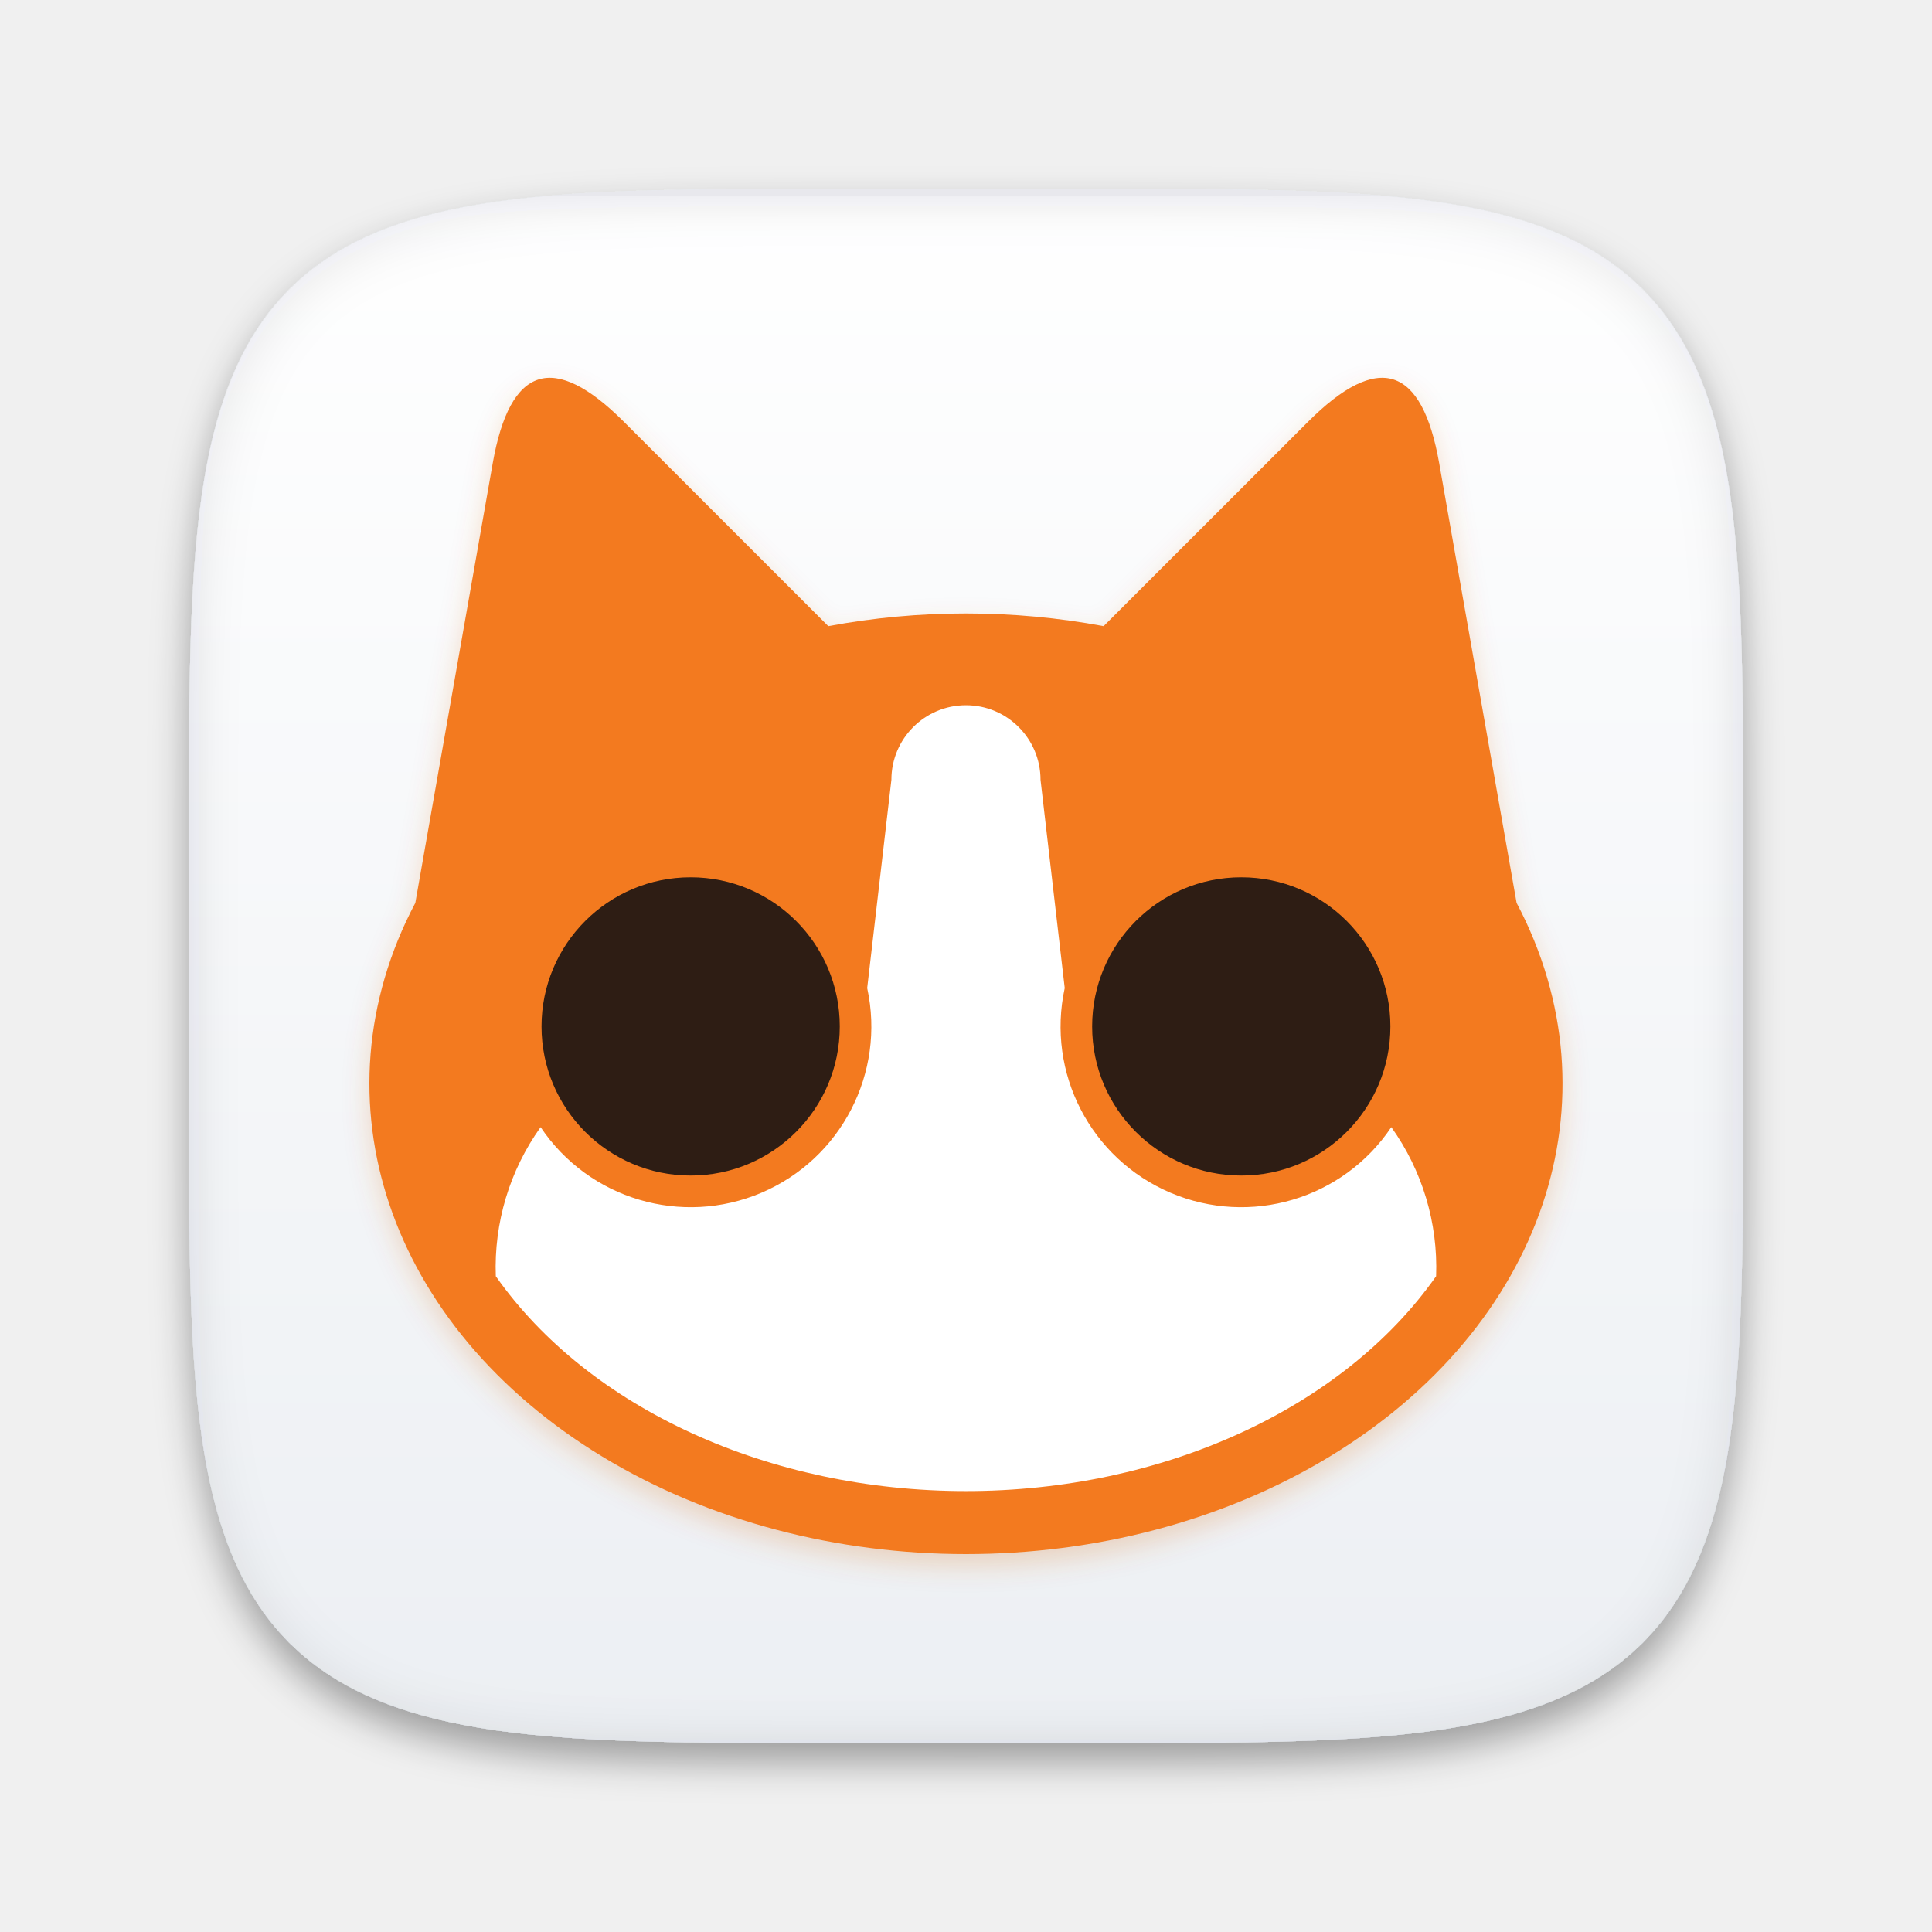
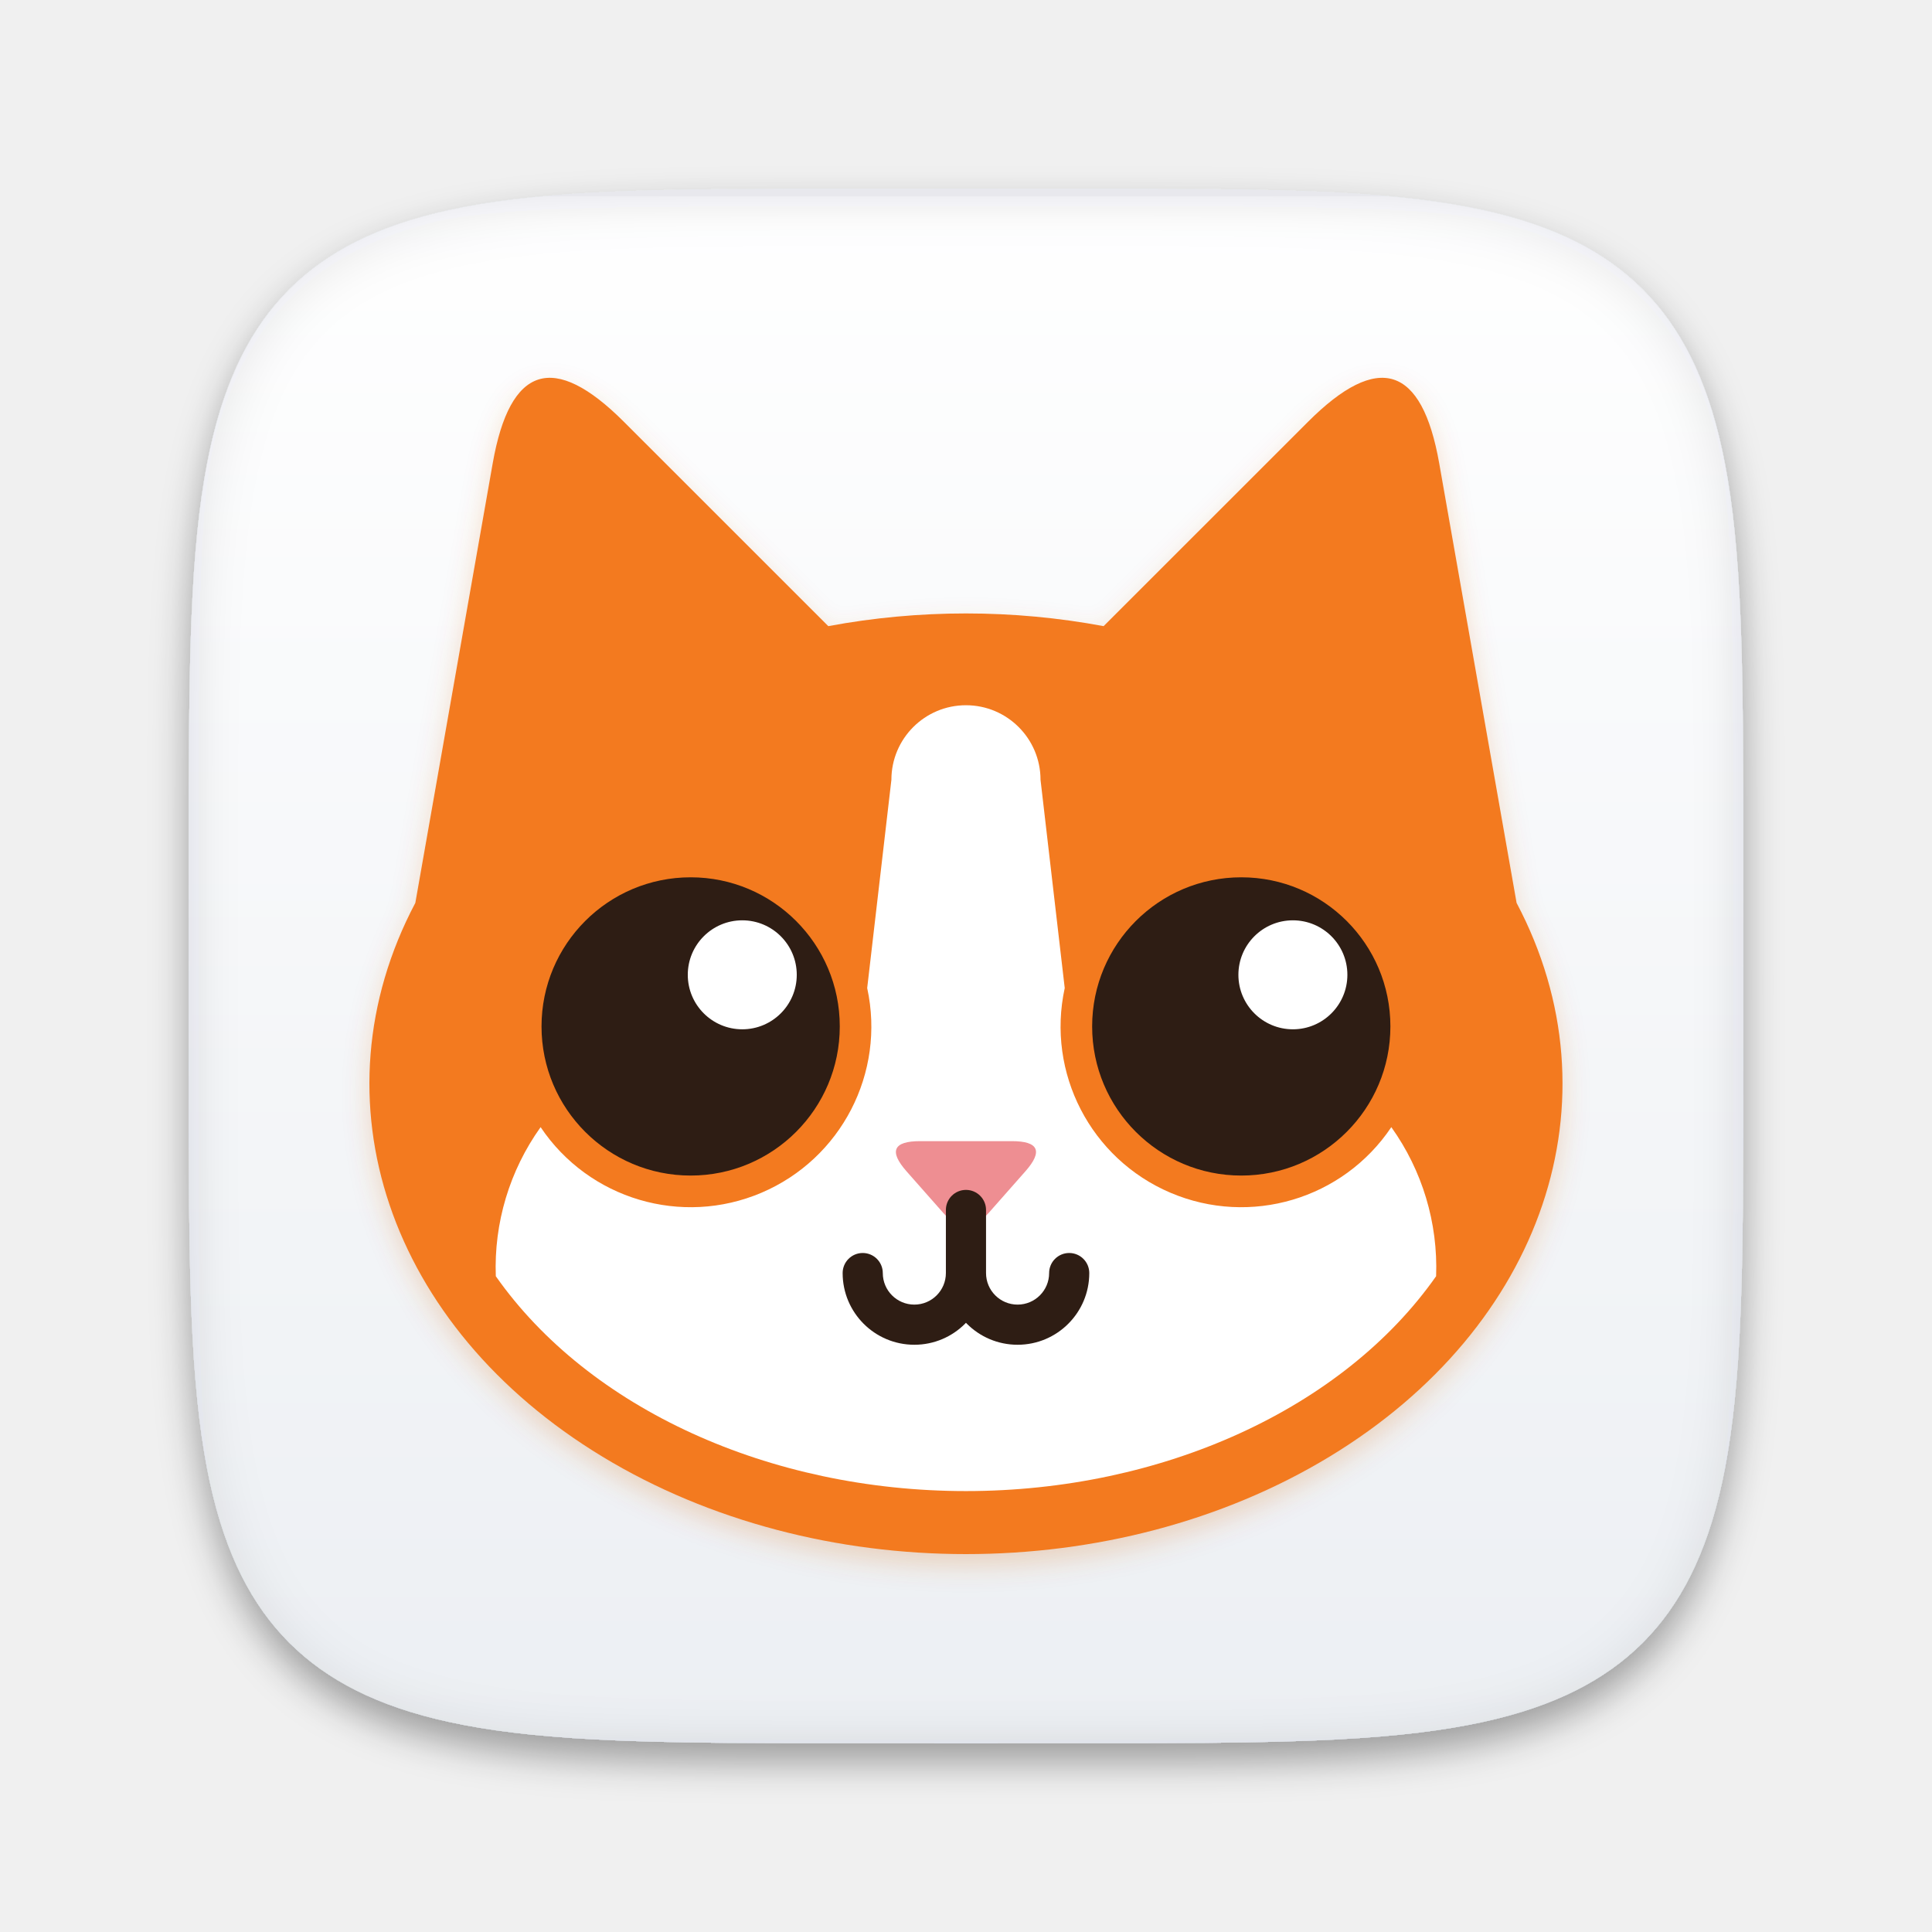
<svg xmlns="http://www.w3.org/2000/svg" viewBox="0 0 1024 1024" width="1024" height="1024" role="img" aria-labelledby="title">
  <defs>
    <linearGradient id="tile" x1="0" y1="100" x2="0" y2="924" gradientUnits="userSpaceOnUse">
      <stop offset="0" stop-color="#FFFFFF" />
      <stop offset="1" stop-color="#ECEFF3" />
    </linearGradient>
    <clipPath id="body">
      <path d="M924 512L923.94 607.95L923.77 638.6L923.49 660.85L923.1 678.95L922.59 694.46L921.96 708.17L921.23 720.52L920.37 731.81L919.41 742.23L918.33 751.94L917.13 761.02L915.81 769.57L914.38 777.64L912.83 785.29L911.16 792.56L909.36 799.49L907.45 806.1L905.41 812.41L903.25 818.45L900.96 824.24L898.55 829.78L896 835.1L893.32 840.21L890.51 845.11L887.56 849.81L884.48 854.33L881.25 858.67L877.87 862.83L874.34 866.83L870.67 870.67L866.83 874.34L862.83 877.87L858.67 881.25L854.33 884.48L849.81 887.56L845.11 890.51L840.21 893.32L835.1 896L829.78 898.55L824.24 900.96L818.45 903.25L812.41 905.41L806.1 907.45L799.49 909.36L792.56 911.16L785.29 912.83L777.64 914.38L769.57 915.81L761.02 917.13L751.94 918.33L742.23 919.41L731.81 920.37L720.52 921.23L708.17 921.96L694.46 922.59L678.95 923.1L660.85 923.49L638.6 923.77L607.95 923.94L512 924L416.05 923.94L385.4 923.77L363.15 923.49L345.05 923.1L329.54 922.59L315.83 921.96L303.48 921.23L292.19 920.37L281.77 919.41L272.06 918.33L262.98 917.13L254.43 915.81L246.36 914.38L238.71 912.83L231.44 911.16L224.51 909.36L217.9 907.45L211.59 905.41L205.55 903.25L199.76 900.96L194.22 898.55L188.9 896L183.79 893.32L178.89 890.51L174.19 887.56L169.67 884.48L165.33 881.25L161.17 877.87L157.17 874.34L153.33 870.67L149.66 866.83L146.13 862.83L142.75 858.67L139.52 854.33L136.44 849.81L133.49 845.11L130.68 840.21L128 835.1L125.45 829.78L123.04 824.24L120.75 818.45L118.59 812.41L116.55 806.1L114.64 799.49L112.84 792.56L111.17 785.29L109.62 777.64L108.19 769.57L106.87 761.02L105.67 751.94L104.59 742.23L103.63 731.81L102.77 720.52L102.04 708.17L101.41 694.46L100.9 678.95L100.51 660.85L100.23 638.6L100.06 607.95L100 512L100.06 416.05L100.23 385.4L100.51 363.15L100.9 345.05L101.41 329.54L102.04 315.83L102.77 303.48L103.63 292.19L104.59 281.77L105.67 272.06L106.87 262.98L108.19 254.43L109.62 246.36L111.17 238.71L112.84 231.44L114.64 224.51L116.55 217.9L118.59 211.59L120.75 205.55L123.04 199.76L125.45 194.22L128 188.9L130.68 183.79L133.49 178.89L136.44 174.19L139.52 169.67L142.75 165.33L146.13 161.17L149.66 157.17L153.33 153.33L157.17 149.66L161.17 146.13L165.33 142.75L169.67 139.52L174.19 136.44L178.89 133.49L183.79 130.68L188.9 128L194.22 125.45L199.76 123.04L205.55 120.75L211.59 118.59L217.9 116.55L224.51 114.64L231.44 112.84L238.71 111.17L246.36 109.62L254.43 108.19L262.98 106.87L272.06 105.67L281.77 104.59L292.19 103.63L303.48 102.77L315.83 102.04L329.54 101.41L345.05 100.9L363.15 100.51L385.4 100.23L416.05 100.06L512 100L607.95 100.06L638.6 100.23L660.85 100.51L678.95 100.9L694.46 101.41L708.17 102.04L720.52 102.77L731.81 103.63L742.23 104.59L751.94 105.67L761.02 106.87L769.57 108.19L777.64 109.62L785.29 111.17L792.56 112.84L799.49 114.64L806.1 116.55L812.41 118.59L818.45 120.75L824.24 123.04L829.78 125.45L835.1 128L840.21 130.68L845.11 133.49L849.81 136.44L854.33 139.52L858.67 142.75L862.83 146.13L866.83 149.66L870.67 153.33L874.34 157.17L877.87 161.17L881.25 165.33L884.48 169.67L887.56 174.19L890.51 178.89L893.32 183.79L896 188.9L898.55 194.22L900.96 199.76L903.25 205.55L905.41 211.59L907.45 217.9L909.36 224.51L911.16 231.44L912.83 238.71L914.38 246.36L915.81 254.43L917.13 262.98L918.33 272.06L919.41 281.77L920.37 292.19L921.23 303.48L921.96 315.83L922.59 329.54L923.1 345.05L923.49 363.15L923.77 385.4L923.94 416.05Z" />
    </clipPath>
    <filter id="drop" x="-10%" y="-10%" width="120%" height="125%">
      <feGaussianBlur in="SourceAlpha" stdDeviation="10" />
      <feOffset dy="10" />
      <feComponentTransfer>
        <feFuncA type="linear" slope="0.35" />
      </feComponentTransfer>
      <feMerge>
        <feMergeNode />
        <feMergeNode in="SourceGraphic" />
      </feMerge>
    </filter>
    <filter id="inset" x="0" y="0" width="100%" height="100%">
      <feGaussianBlur in="SourceAlpha" stdDeviation="14" />
      <feOffset dy="4" />
      <feComponentTransfer>
        <feFuncA type="table" tableValues="1 0" />
      </feComponentTransfer>
      <feComposite in2="SourceAlpha" operator="in" result="edge" />
      <feFlood flood-color="#1B2333" flood-opacity="0.09" />
      <feComposite in2="edge" operator="in" />
    </filter>
    <filter id="lift" x="-20%" y="-20%" width="140%" height="150%">
      <feGaussianBlur in="SourceAlpha" stdDeviation="2.3" />
      <feOffset dy="1.97" result="lift" />
      <feFlood flood-color="#D9601A" flood-opacity="0.22" />
      <feComposite in2="lift" operator="in" />
    </filter>
  </defs>
  <path d="M924 512L923.94 607.95L923.77 638.6L923.49 660.85L923.1 678.95L922.59 694.46L921.96 708.17L921.23 720.52L920.37 731.81L919.41 742.23L918.33 751.94L917.13 761.02L915.81 769.57L914.38 777.64L912.83 785.29L911.16 792.56L909.36 799.49L907.45 806.1L905.41 812.41L903.25 818.45L900.96 824.24L898.55 829.78L896 835.1L893.32 840.21L890.51 845.11L887.56 849.81L884.48 854.33L881.25 858.67L877.87 862.83L874.34 866.83L870.67 870.67L866.83 874.34L862.83 877.87L858.67 881.25L854.33 884.48L849.81 887.56L845.11 890.51L840.21 893.32L835.1 896L829.78 898.55L824.24 900.96L818.45 903.25L812.41 905.41L806.1 907.45L799.49 909.36L792.56 911.16L785.29 912.83L777.64 914.38L769.57 915.81L761.02 917.13L751.94 918.33L742.23 919.41L731.81 920.37L720.52 921.23L708.17 921.96L694.46 922.59L678.95 923.1L660.85 923.49L638.6 923.77L607.95 923.94L512 924L416.05 923.94L385.4 923.77L363.15 923.49L345.05 923.1L329.54 922.59L315.83 921.96L303.48 921.23L292.19 920.37L281.77 919.41L272.06 918.33L262.98 917.13L254.43 915.81L246.36 914.38L238.71 912.83L231.44 911.16L224.51 909.36L217.9 907.45L211.59 905.41L205.55 903.25L199.76 900.96L194.22 898.55L188.9 896L183.79 893.32L178.89 890.51L174.19 887.56L169.67 884.48L165.33 881.25L161.17 877.87L157.17 874.34L153.33 870.67L149.66 866.83L146.13 862.83L142.75 858.67L139.52 854.33L136.44 849.81L133.49 845.11L130.68 840.21L128 835.1L125.45 829.78L123.04 824.24L120.75 818.45L118.59 812.41L116.55 806.1L114.64 799.49L112.84 792.56L111.17 785.29L109.62 777.64L108.19 769.57L106.87 761.02L105.67 751.94L104.59 742.23L103.63 731.81L102.77 720.52L102.04 708.17L101.41 694.46L100.9 678.95L100.51 660.85L100.23 638.6L100.06 607.95L100 512L100.06 416.05L100.23 385.4L100.51 363.15L100.9 345.05L101.41 329.54L102.04 315.83L102.77 303.48L103.63 292.19L104.59 281.77L105.67 272.06L106.87 262.98L108.19 254.43L109.62 246.36L111.17 238.71L112.84 231.44L114.64 224.51L116.55 217.9L118.59 211.59L120.75 205.55L123.04 199.76L125.45 194.22L128 188.9L130.68 183.79L133.49 178.89L136.44 174.19L139.52 169.67L142.75 165.33L146.13 161.17L149.66 157.17L153.33 153.33L157.17 149.66L161.17 146.13L165.33 142.75L169.67 139.52L174.19 136.44L178.89 133.49L183.79 130.68L188.9 128L194.22 125.45L199.76 123.04L205.55 120.75L211.59 118.59L217.9 116.55L224.51 114.64L231.44 112.84L238.71 111.17L246.36 109.62L254.43 108.19L262.98 106.87L272.06 105.67L281.77 104.59L292.19 103.63L303.48 102.77L315.83 102.04L329.54 101.41L345.05 100.9L363.15 100.51L385.4 100.23L416.05 100.06L512 100L607.95 100.06L638.6 100.23L660.85 100.51L678.95 100.9L694.46 101.41L708.17 102.04L720.52 102.77L731.81 103.63L742.23 104.59L751.94 105.67L761.02 106.87L769.57 108.19L777.64 109.62L785.29 111.17L792.56 112.84L799.49 114.64L806.1 116.55L812.41 118.59L818.45 120.75L824.24 123.04L829.78 125.45L835.1 128L840.21 130.68L845.11 133.49L849.81 136.44L854.33 139.52L858.67 142.75L862.83 146.13L866.83 149.66L870.67 153.33L874.34 157.17L877.87 161.17L881.25 165.33L884.48 169.67L887.56 174.19L890.51 178.89L893.32 183.79L896 188.9L898.55 194.22L900.96 199.76L903.25 205.55L905.41 211.59L907.45 217.9L909.36 224.51L911.16 231.44L912.83 238.71L914.38 246.36L915.81 254.43L917.13 262.98L918.33 272.06L919.41 281.77L920.37 292.19L921.23 303.48L921.96 315.83L922.59 329.54L923.1 345.05L923.49 363.15L923.77 385.4L923.94 416.05Z" fill="#C9CFD8" filter="url(#drop)" />
  <g clip-path="url(#body)">
    <path d="M924 512L923.94 607.95L923.77 638.6L923.49 660.85L923.1 678.95L922.59 694.46L921.96 708.17L921.23 720.52L920.37 731.81L919.41 742.23L918.33 751.94L917.13 761.02L915.81 769.57L914.38 777.64L912.83 785.29L911.16 792.56L909.36 799.49L907.45 806.1L905.41 812.41L903.25 818.45L900.96 824.24L898.55 829.78L896 835.1L893.32 840.21L890.51 845.11L887.56 849.81L884.48 854.33L881.25 858.67L877.87 862.83L874.34 866.83L870.67 870.67L866.83 874.34L862.83 877.87L858.67 881.25L854.33 884.48L849.81 887.56L845.11 890.51L840.21 893.32L835.1 896L829.78 898.55L824.24 900.96L818.45 903.25L812.41 905.41L806.1 907.45L799.49 909.36L792.56 911.16L785.29 912.83L777.64 914.38L769.57 915.81L761.02 917.13L751.94 918.33L742.23 919.41L731.81 920.37L720.52 921.23L708.17 921.96L694.46 922.59L678.95 923.1L660.85 923.49L638.6 923.77L607.95 923.94L512 924L416.05 923.94L385.4 923.77L363.15 923.49L345.05 923.1L329.54 922.59L315.83 921.96L303.48 921.23L292.19 920.37L281.77 919.41L272.06 918.33L262.98 917.13L254.43 915.81L246.36 914.38L238.71 912.83L231.44 911.16L224.51 909.36L217.9 907.45L211.59 905.41L205.55 903.25L199.76 900.96L194.22 898.55L188.9 896L183.79 893.32L178.89 890.51L174.19 887.56L169.67 884.48L165.33 881.25L161.17 877.87L157.17 874.34L153.33 870.67L149.66 866.83L146.13 862.83L142.75 858.67L139.52 854.33L136.44 849.81L133.49 845.11L130.68 840.21L128 835.1L125.45 829.78L123.04 824.24L120.75 818.45L118.59 812.41L116.55 806.1L114.64 799.49L112.84 792.56L111.17 785.29L109.62 777.64L108.19 769.57L106.87 761.02L105.67 751.94L104.59 742.23L103.63 731.81L102.77 720.52L102.04 708.17L101.41 694.46L100.9 678.95L100.51 660.85L100.23 638.6L100.06 607.95L100 512L100.06 416.05L100.23 385.4L100.51 363.15L100.9 345.05L101.41 329.54L102.04 315.83L102.77 303.48L103.63 292.19L104.59 281.77L105.67 272.06L106.87 262.98L108.19 254.43L109.62 246.36L111.17 238.71L112.84 231.44L114.64 224.51L116.55 217.9L118.59 211.59L120.75 205.55L123.04 199.76L125.45 194.22L128 188.9L130.68 183.79L133.49 178.89L136.44 174.19L139.52 169.67L142.75 165.33L146.13 161.17L149.66 157.17L153.33 153.33L157.17 149.66L161.17 146.13L165.33 142.75L169.67 139.52L174.19 136.44L178.89 133.49L183.79 130.68L188.9 128L194.22 125.45L199.76 123.04L205.55 120.75L211.59 118.59L217.9 116.55L224.51 114.64L231.44 112.84L238.71 111.17L246.36 109.62L254.43 108.19L262.98 106.87L272.06 105.67L281.77 104.59L292.19 103.63L303.48 102.77L315.83 102.04L329.54 101.41L345.05 100.9L363.15 100.51L385.4 100.23L416.05 100.06L512 100L607.95 100.06L638.6 100.23L660.85 100.51L678.95 100.9L694.46 101.41L708.17 102.04L720.52 102.77L731.81 103.63L742.23 104.59L751.94 105.67L761.02 106.87L769.57 108.19L777.64 109.62L785.29 111.17L792.56 112.84L799.49 114.64L806.1 116.55L812.41 118.59L818.45 120.75L824.24 123.04L829.78 125.45L835.1 128L840.21 130.68L845.11 133.49L849.81 136.44L854.33 139.52L858.67 142.75L862.83 146.13L866.83 149.66L870.67 153.33L874.34 157.17L877.87 161.17L881.25 165.33L884.48 169.67L887.56 174.19L890.51 178.89L893.32 183.79L896 188.9L898.55 194.22L900.96 199.76L903.25 205.55L905.41 211.59L907.45 217.9L909.36 224.51L911.16 231.44L912.83 238.71L914.38 246.36L915.81 254.43L917.13 262.98L918.33 272.06L919.41 281.77L920.37 292.19L921.23 303.48L921.96 315.83L922.59 329.54L923.1 345.05L923.49 363.15L923.77 385.4L923.94 416.05Z" fill="url(#tile)" />
    <path d="M924 512L923.94 607.95L923.77 638.6L923.49 660.85L923.1 678.95L922.59 694.46L921.96 708.17L921.23 720.52L920.37 731.81L919.41 742.23L918.33 751.94L917.13 761.02L915.81 769.57L914.38 777.64L912.83 785.29L911.16 792.56L909.36 799.49L907.45 806.1L905.41 812.41L903.25 818.45L900.96 824.24L898.55 829.78L896 835.1L893.32 840.21L890.51 845.11L887.56 849.81L884.48 854.33L881.25 858.67L877.87 862.83L874.34 866.83L870.67 870.67L866.83 874.34L862.83 877.87L858.67 881.25L854.33 884.48L849.81 887.56L845.11 890.51L840.21 893.32L835.1 896L829.78 898.55L824.24 900.96L818.45 903.25L812.41 905.41L806.1 907.45L799.49 909.36L792.56 911.16L785.29 912.83L777.64 914.38L769.57 915.81L761.02 917.13L751.94 918.33L742.23 919.41L731.81 920.37L720.52 921.23L708.17 921.96L694.46 922.59L678.95 923.1L660.85 923.49L638.6 923.77L607.95 923.94L512 924L416.05 923.94L385.4 923.77L363.15 923.49L345.05 923.1L329.54 922.59L315.83 921.96L303.48 921.23L292.19 920.37L281.77 919.41L272.06 918.33L262.98 917.13L254.43 915.81L246.36 914.38L238.71 912.83L231.44 911.16L224.51 909.36L217.9 907.45L211.59 905.41L205.55 903.25L199.76 900.96L194.22 898.55L188.9 896L183.79 893.32L178.89 890.51L174.19 887.56L169.67 884.48L165.33 881.25L161.17 877.87L157.17 874.34L153.33 870.67L149.66 866.83L146.13 862.83L142.75 858.67L139.52 854.33L136.44 849.81L133.49 845.11L130.68 840.21L128 835.1L125.45 829.78L123.04 824.24L120.75 818.45L118.59 812.41L116.55 806.1L114.64 799.49L112.84 792.56L111.17 785.29L109.62 777.64L108.19 769.57L106.87 761.02L105.67 751.94L104.59 742.23L103.63 731.81L102.77 720.52L102.04 708.17L101.41 694.46L100.9 678.95L100.51 660.85L100.23 638.6L100.06 607.95L100 512L100.06 416.05L100.23 385.4L100.51 363.15L100.9 345.05L101.41 329.54L102.04 315.83L102.77 303.48L103.63 292.19L104.59 281.77L105.67 272.06L106.87 262.98L108.19 254.43L109.62 246.36L111.17 238.71L112.84 231.44L114.64 224.51L116.55 217.9L118.59 211.59L120.75 205.55L123.04 199.76L125.45 194.22L128 188.9L130.68 183.79L133.49 178.89L136.44 174.19L139.52 169.67L142.75 165.33L146.13 161.17L149.66 157.17L153.33 153.33L157.17 149.66L161.17 146.13L165.33 142.75L169.67 139.52L174.19 136.44L178.89 133.49L183.79 130.68L188.9 128L194.22 125.45L199.76 123.04L205.55 120.75L211.59 118.59L217.9 116.55L224.51 114.64L231.44 112.84L238.71 111.17L246.36 109.62L254.43 108.19L262.98 106.87L272.06 105.67L281.77 104.59L292.19 103.63L303.48 102.77L315.83 102.04L329.54 101.41L345.05 100.9L363.15 100.51L385.4 100.23L416.05 100.06L512 100L607.95 100.06L638.6 100.23L660.85 100.51L678.95 100.9L694.46 101.41L708.17 102.04L720.52 102.77L731.81 103.63L742.23 104.59L751.94 105.67L761.02 106.87L769.57 108.19L777.64 109.62L785.29 111.17L792.56 112.84L799.49 114.64L806.1 116.55L812.41 118.59L818.45 120.75L824.24 123.04L829.78 125.45L835.1 128L840.21 130.68L845.11 133.49L849.81 136.44L854.33 139.52L858.67 142.75L862.83 146.13L866.83 149.66L870.67 153.33L874.34 157.17L877.87 161.17L881.25 165.33L884.48 169.67L887.56 174.19L890.51 178.89L893.32 183.79L896 188.9L898.55 194.22L900.96 199.76L903.25 205.55L905.41 211.59L907.45 217.9L909.36 224.51L911.16 231.44L912.83 238.71L914.38 246.36L915.81 254.43L917.13 262.98L918.33 272.06L919.41 281.77L920.37 292.19L921.23 303.48L921.96 315.83L922.59 329.54L923.1 345.05L923.49 363.15L923.77 385.4L923.94 416.05Z" fill="#000" filter="url(#inset)" />
    <g transform="translate(122.86 118.43) scale(3.04)">
      <g filter="url(#lift)">
        <path fill="#F37A1F" d="M32 118.46L45.49 41.82Q50 16.21 68.38 34.6L104 70.21A104 82 0 0 1 152 70.21L187.62 34.6Q206 16.21 210.51 41.82L224 118.46A104 82 0 1 1 32 118.46Z" />
        <path fill="#FFFFFF" d="M115 97A13 13 0 0 1 141 97L145.22 133.31A31.5 31.5 0 0 0 202.16 157.56A42 42 0 0 1 209.97 183.55A93 71 0 0 1 46.03 183.55A42 42 0 0 1 53.84 157.56A31.5 31.5 0 0 0 110.78 133.31L115 97Z" />
        <path fill="#2E1D14" d="M54 140A26 26 0 1 1 106 140A26 26 0 1 1 54 140ZM150 140A26 26 0 1 1 202 140A26 26 0 1 1 150 140Z" />
+         <path fill="#FFFFFF" d="M79.5 131A9.5 9.5 0 1 1 98.5 131A9.5 9.5 0 1 1 79.5 131ZM175.5 131A9.5 9.5 0 1 1 194.5 131A9.5 9.5 0 1 1 175.5 131Z" />
+         <path fill="#EE8E92" d="M117.63 165.25Q113 160 120 160L136 160Q143 160 138.37 165.25L131.97 172.5Q128 177 124.03 172.5Z" />
+         <path fill="#2E1D14" d="M124.5 172L124.5 183A3.5 3.5 0 0 0 131.5 183L131.5 172A3.5 3.5 0 0 0 124.5 172ZM131.5 183A12.5 12.5 0 0 1 106.5 183L113.5 183A5.5 5.5 0 0 0 124.5 183ZM106.5 183A3.5 3.5 0 1 1 113.5 183A3.5 3.5 0 1 1 106.5 183ZM124.5 183A3.5 3.5 0 1 1 131.5 183A3.5 3.5 0 1 1 124.5 183ZM149.5 183A12.5 12.5 0 0 1 124.5 183L131.5 183A5.5 5.5 0 0 0 142.5 183ZM124.5 183A3.5 3.5 0 1 1 131.5 183A3.5 3.5 0 1 1 124.5 183ZM142.5 183A3.5 3.5 0 1 1 149.5 183A3.5 3.5 0 1 1 142.5 183Z" />
      </g>
    </g>
    <g transform="translate(122.86 118.43) scale(3.04)">
      <path fill="#F37A1F" d="M32 118.46L45.49 41.82Q50 16.21 68.38 34.6L104 70.21A104 82 0 0 1 152 70.21L187.62 34.6Q206 16.21 210.51 41.82L224 118.46A104 82 0 1 1 32 118.46Z" />
      <path fill="#FFFFFF" d="M115 97A13 13 0 0 1 141 97L145.22 133.31A31.5 31.5 0 0 0 202.16 157.56A42 42 0 0 1 209.97 183.55A93 71 0 0 1 46.03 183.55A42 42 0 0 1 53.84 157.56A31.5 31.5 0 0 0 110.78 133.31L115 97Z" />
      <path fill="#2E1D14" d="M54 140A26 26 0 1 1 106 140A26 26 0 1 1 54 140ZM150 140A26 26 0 1 1 202 140A26 26 0 1 1 150 140Z" />
+       <path fill="#FFFFFF" d="M79.5 131A9.5 9.5 0 1 1 98.5 131A9.5 9.5 0 1 1 79.5 131ZM175.5 131A9.5 9.5 0 1 1 194.5 131A9.5 9.5 0 1 1 175.5 131Z" />
+       <path fill="#EE8E92" d="M117.63 165.25Q113 160 120 160L136 160Q143 160 138.37 165.25L131.97 172.5Q128 177 124.03 172.5Z" />
+       <path fill="#2E1D14" d="M124.5 172L124.5 183A3.5 3.5 0 0 0 131.5 183L131.5 172A3.5 3.5 0 0 0 124.5 172ZM131.5 183A12.5 12.5 0 0 1 106.5 183L113.5 183A5.5 5.5 0 0 0 124.5 183ZM106.5 183A3.5 3.5 0 1 1 113.5 183A3.5 3.5 0 1 1 106.5 183ZM124.5 183A3.5 3.5 0 1 1 131.5 183A3.5 3.5 0 1 1 124.5 183ZM149.5 183A12.5 12.5 0 0 1 124.5 183L131.5 183A5.5 5.5 0 0 0 142.5 183ZM124.5 183A3.5 3.5 0 1 1 131.5 183A3.5 3.5 0 1 1 124.5 183ZM142.5 183A3.5 3.5 0 1 1 149.5 183A3.5 3.5 0 1 1 142.5 183Z" />
    </g>
  </g>
</svg>
